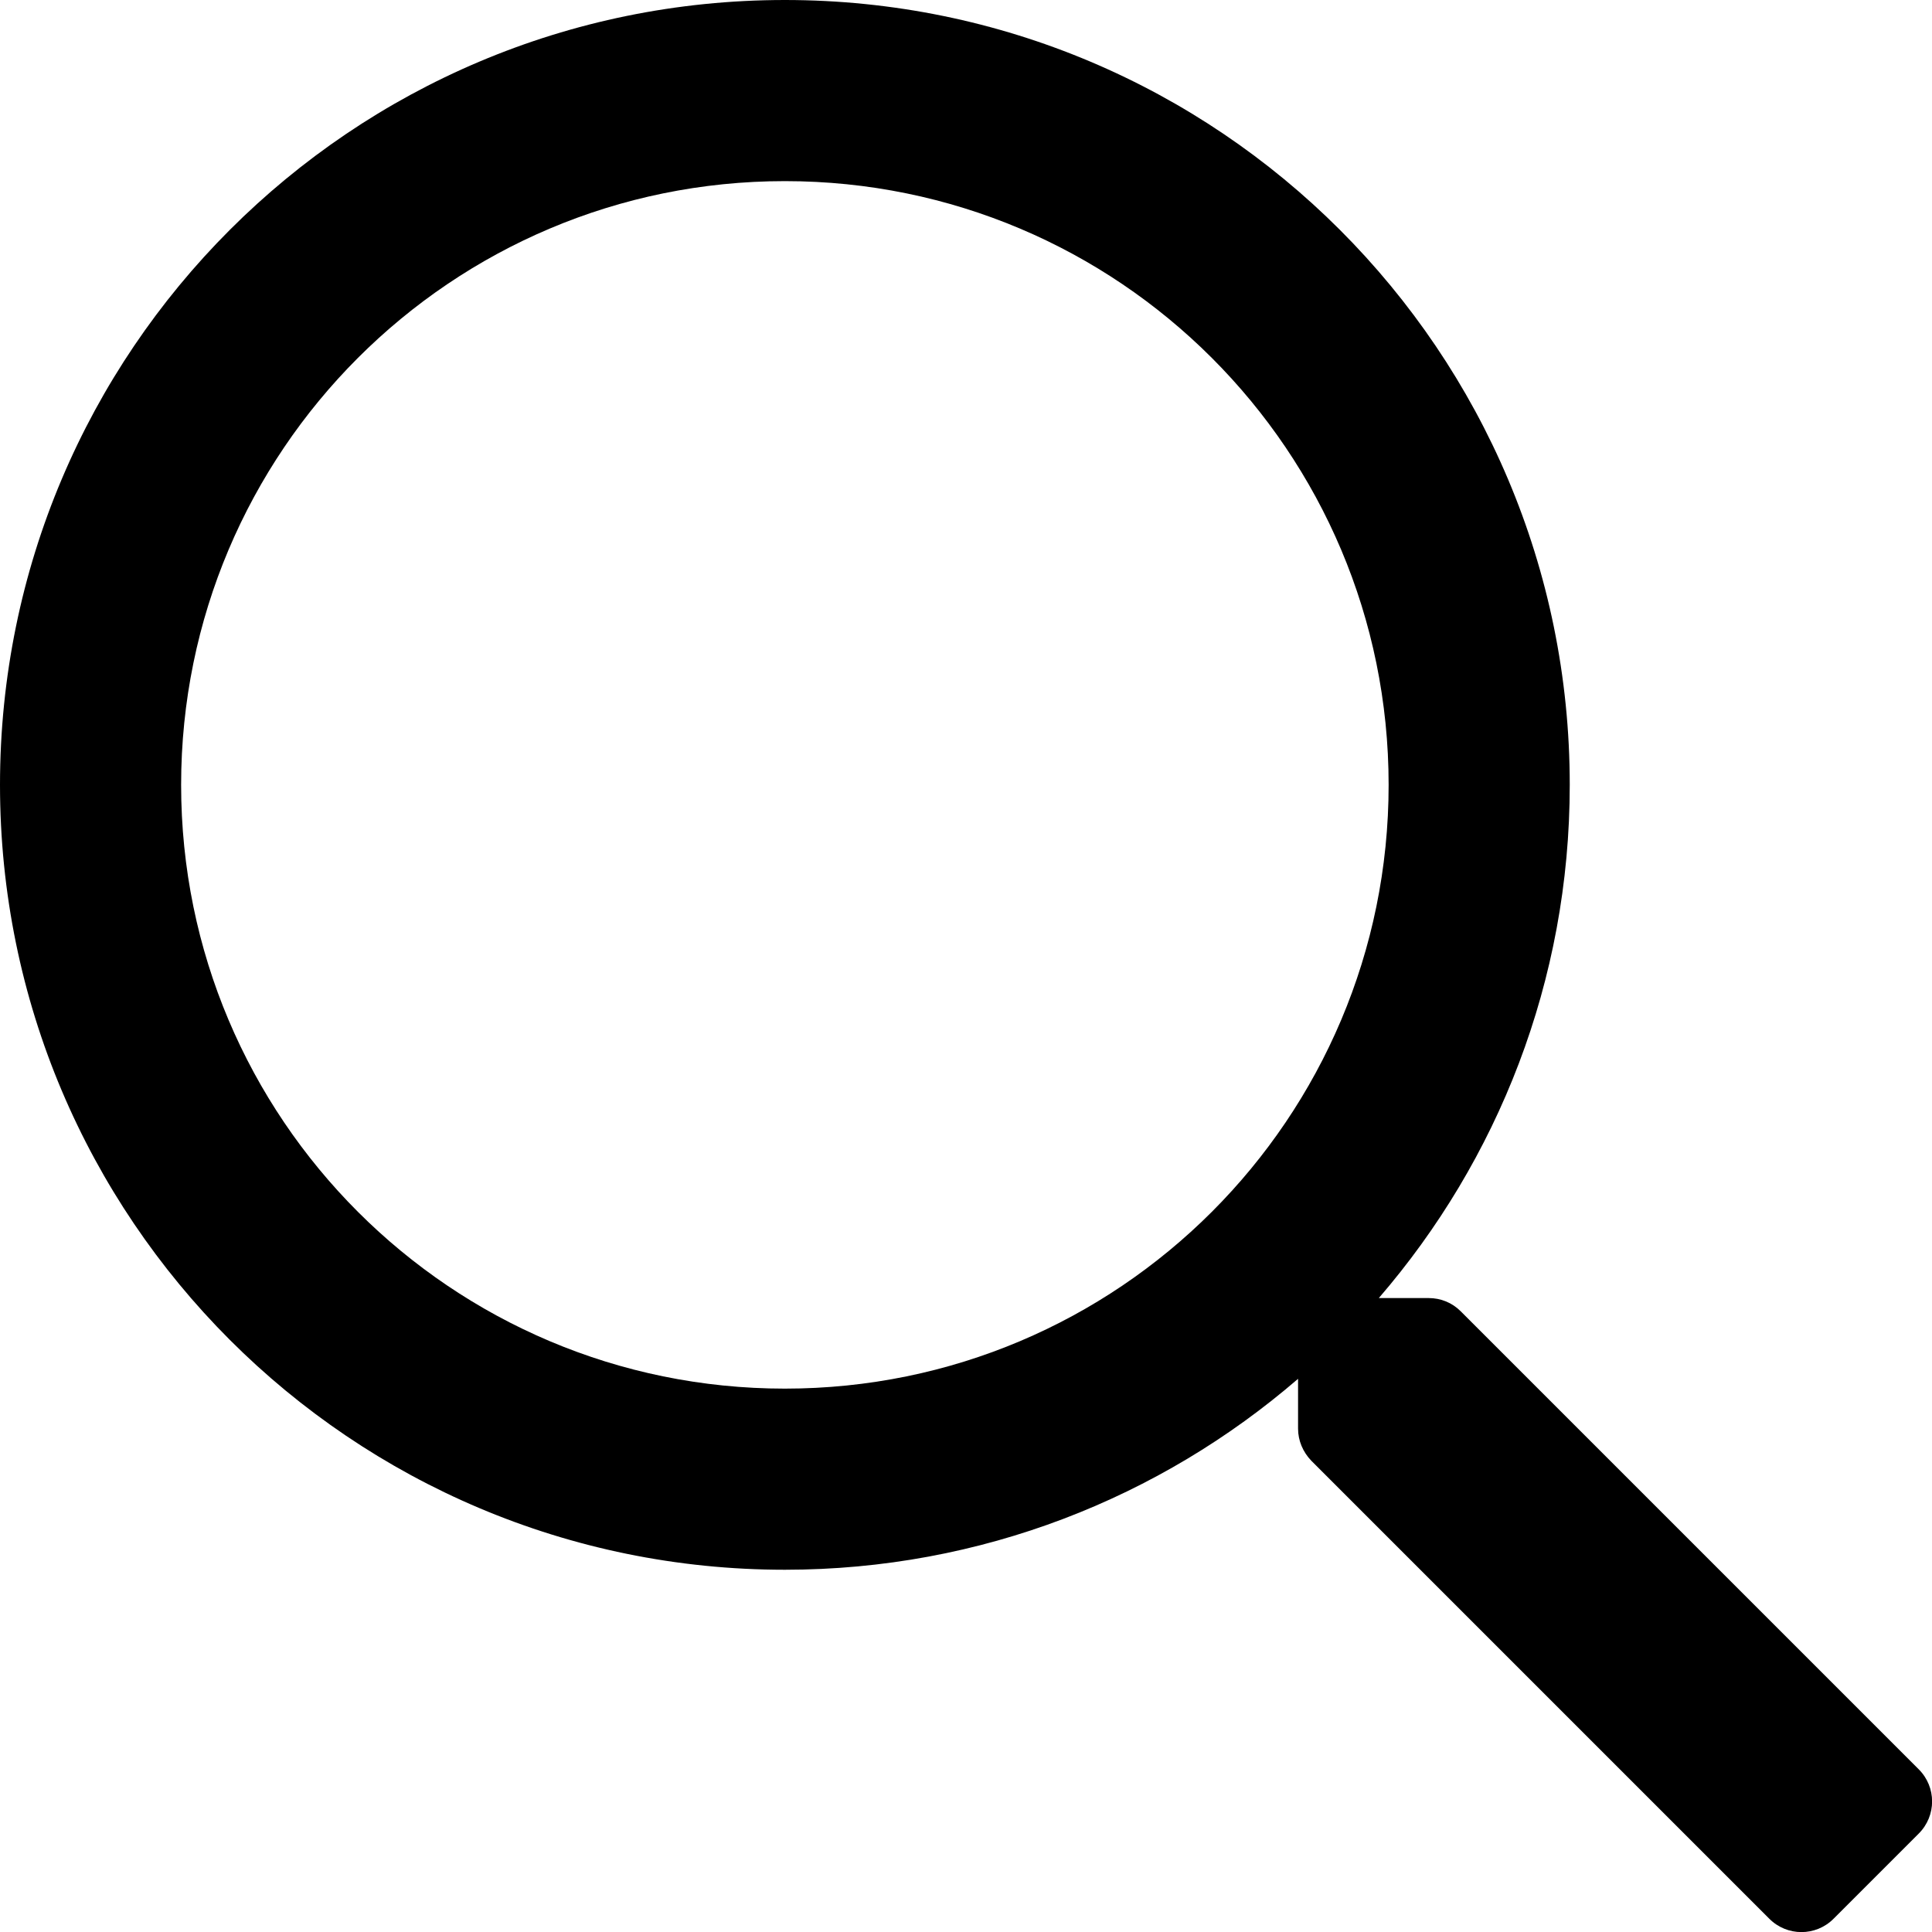
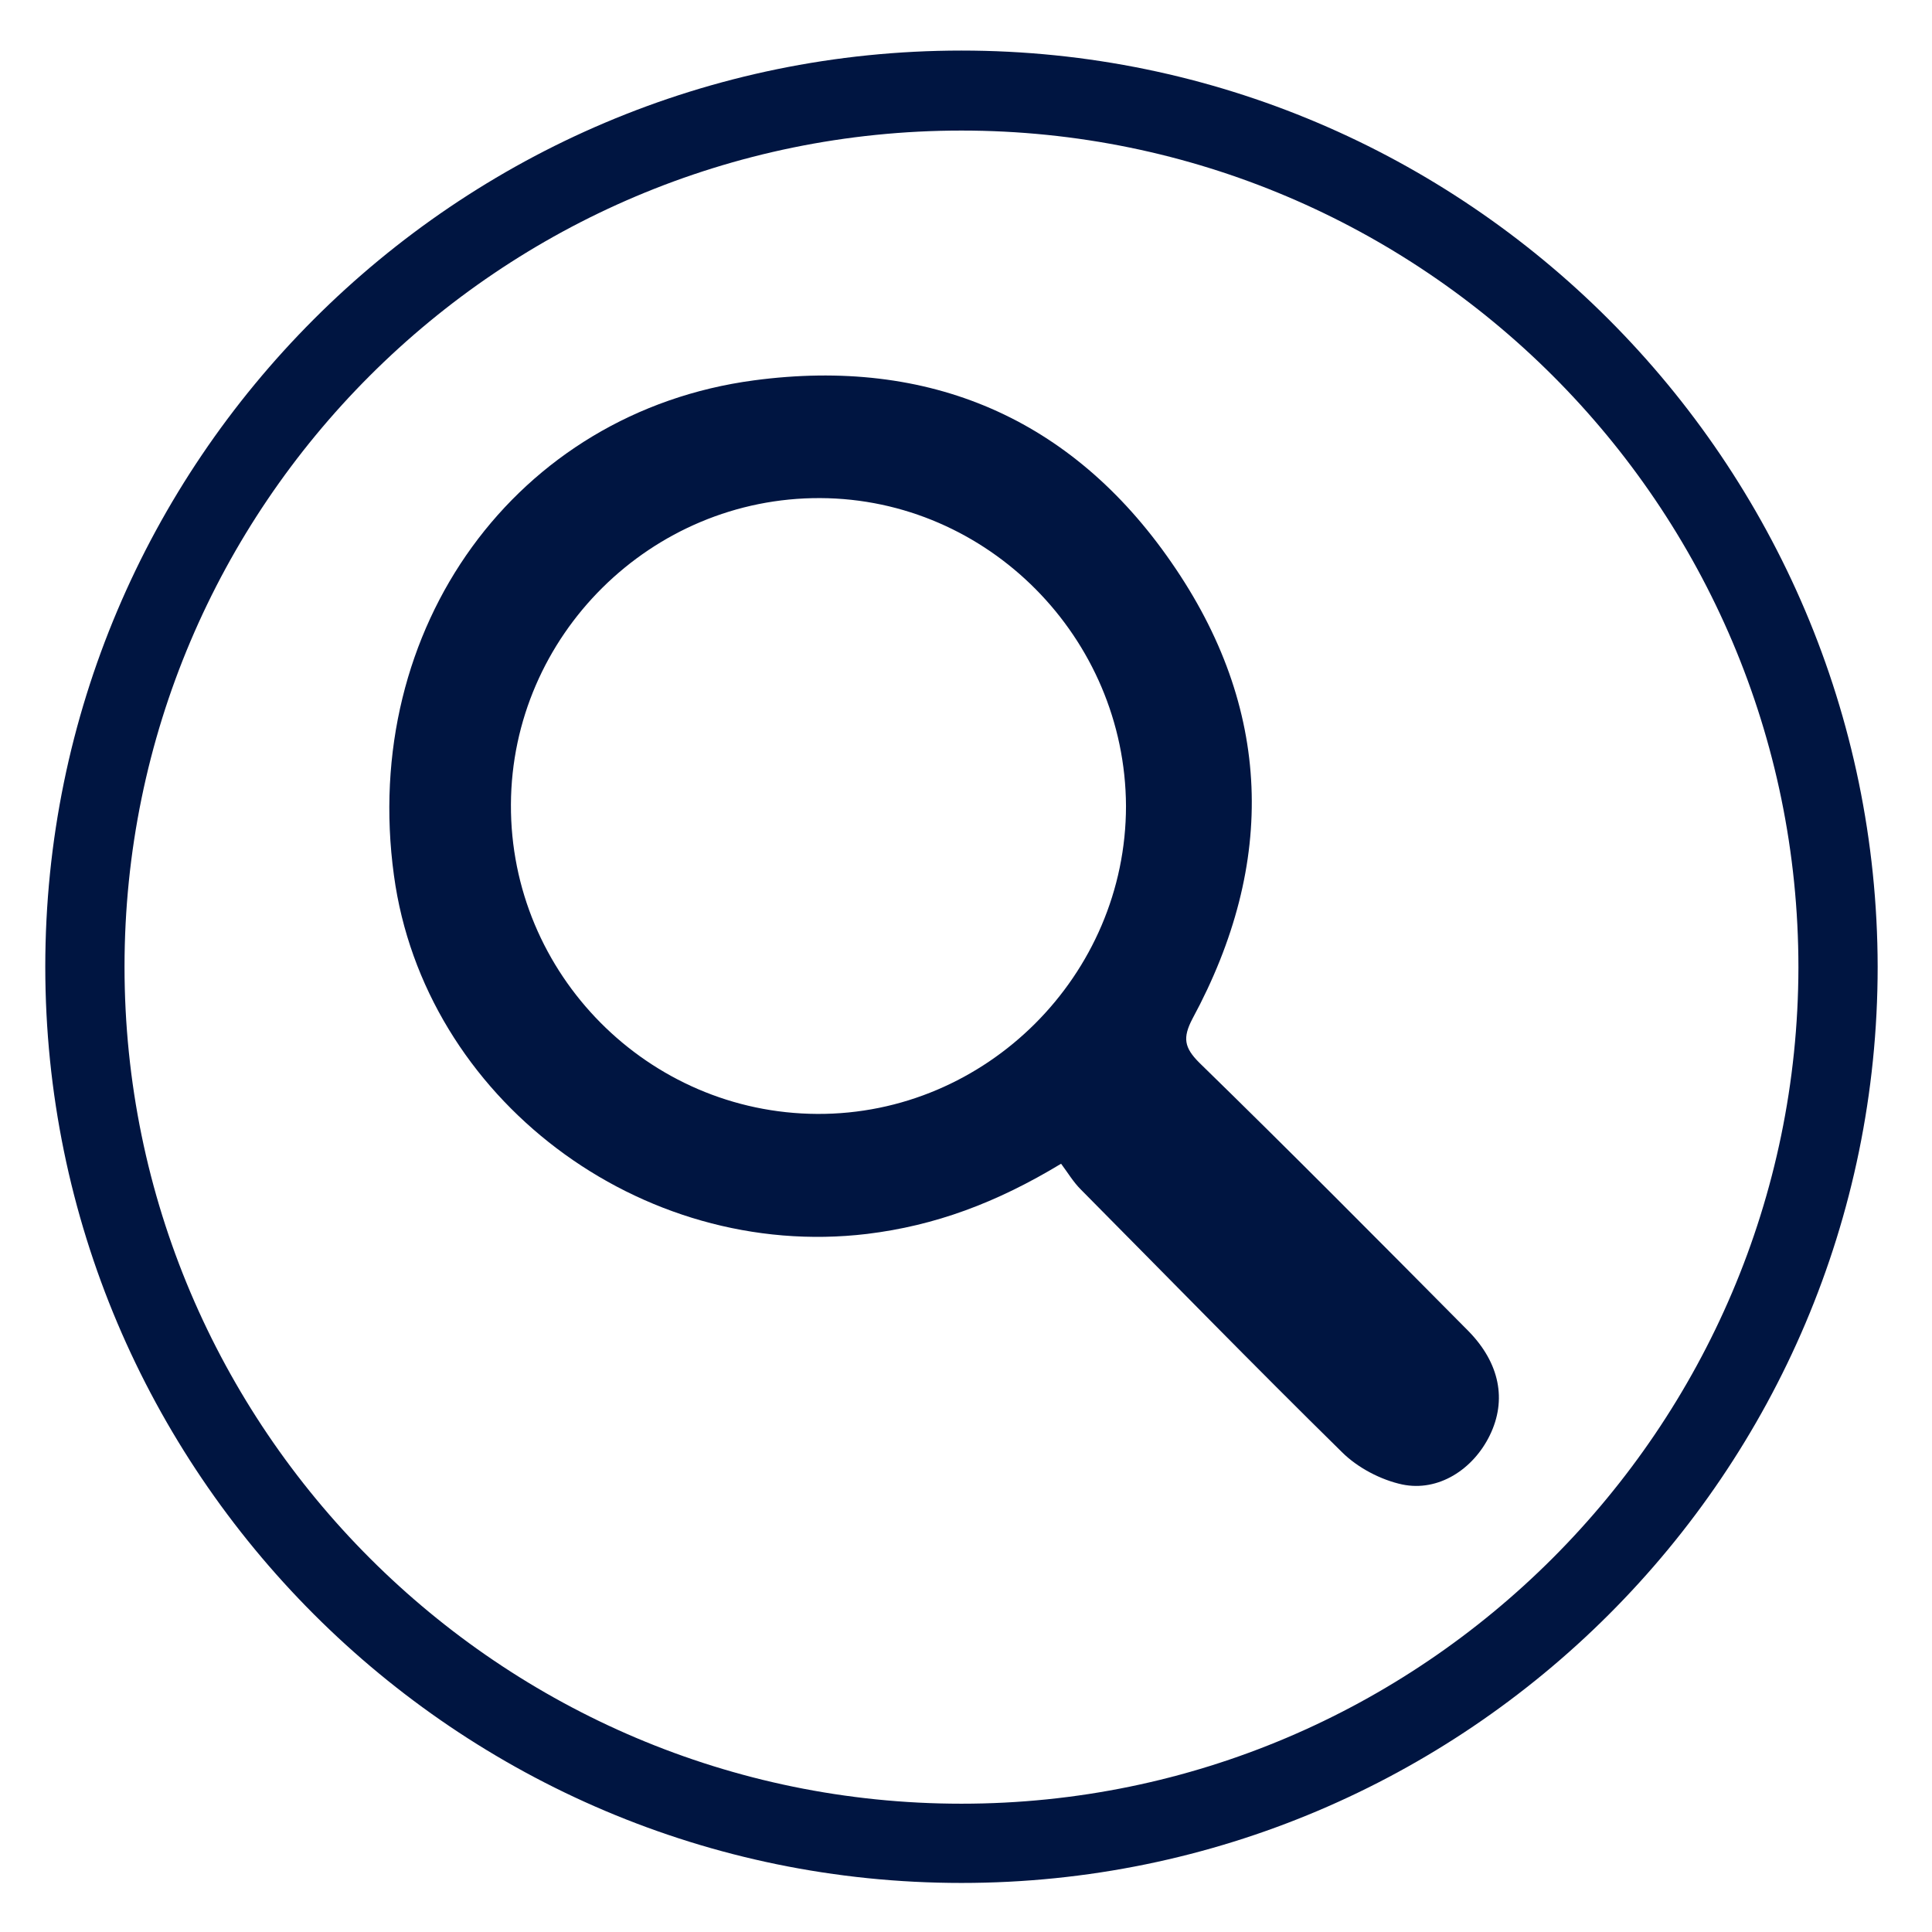
- <svg xmlns="http://www.w3.org/2000/svg" aria-hidden="true" focusable="false" data-prefix="far" data-icon="search" class="svg-inline--fa fa-search fa-w-16" role="img" viewBox="0 0 512 512">
-   <path fill="currentColor" d="M508.5 468.9L387.1 347.5c-2.3-2.3-5.3-3.5-8.5-3.5h-13.2c31.5-36.5 50.6-84 50.6-136C416 93.1 322.9 0 208 0S0 93.1 0 208s93.1 208 208 208c52 0 99.5-19.1 136-50.6v13.2c0 3.2 1.3 6.2 3.5 8.5l121.4 121.4c4.7 4.7 12.3 4.7 17 0l22.6-22.6c4.7-4.7 4.7-12.3 0-17zM208 368c-88.4 0-160-71.6-160-160S119.6 48 208 48s160 71.6 160 160-71.6 160-160 160z" />
+ <svg xmlns="http://www.w3.org/2000/svg" enable-background="new 0 0 256 256" viewBox="0 0 256 256">
+   <g fill="#001541">
+     <path d="m127.4 6.7c-67 0-121.4 54.5-121.4 121.4s54.4 121.4 121.4 121.4c66.9 0 121.4-54.4 121.4-121.4-.1-66.9-54.5-121.4-121.4-121.4zm0 232.3c-61.1 0-110.9-49.7-110.9-110.9 0-61.1 49.7-110.8 110.9-110.8 61.1 0 110.9 49.7 110.9 110.9-.1 61-49.8 110.8-110.9 110.8z" />
+     <path d="m158.9 140.8c-2-2-2.2-3.3-.9-5.8 11.2-20.7 10.6-41.2-2.8-60.5-13.2-19.1-32.1-27.2-55.3-24.1-31.5 4.2-52.2 32.8-47.7 65.6 4 29.5 32.6 51.1 62.7 47.5 9-1.1 17.1-4.1 25.7-9.3.9 1.2 1.6 2.4 2.6 3.4 11.5 11.6 22.9 23.3 34.6 34.8 2.1 2.1 5.2 3.7 8 4.3 4.8 1 9.4-2 11.6-6.5 2.3-4.7 1.3-9.6-2.8-13.8-11.9-12-23.7-23.9-35.7-35.6zm-50.6 6.8c-22.4-.1-40.7-18.5-40.6-41 .1-22.4 18.6-40.7 41-40.6 22.2.1 40.4 18.5 40.5 40.8 0 22.4-18.5 40.9-40.9 40.8z" />
+   </g>
</svg>
